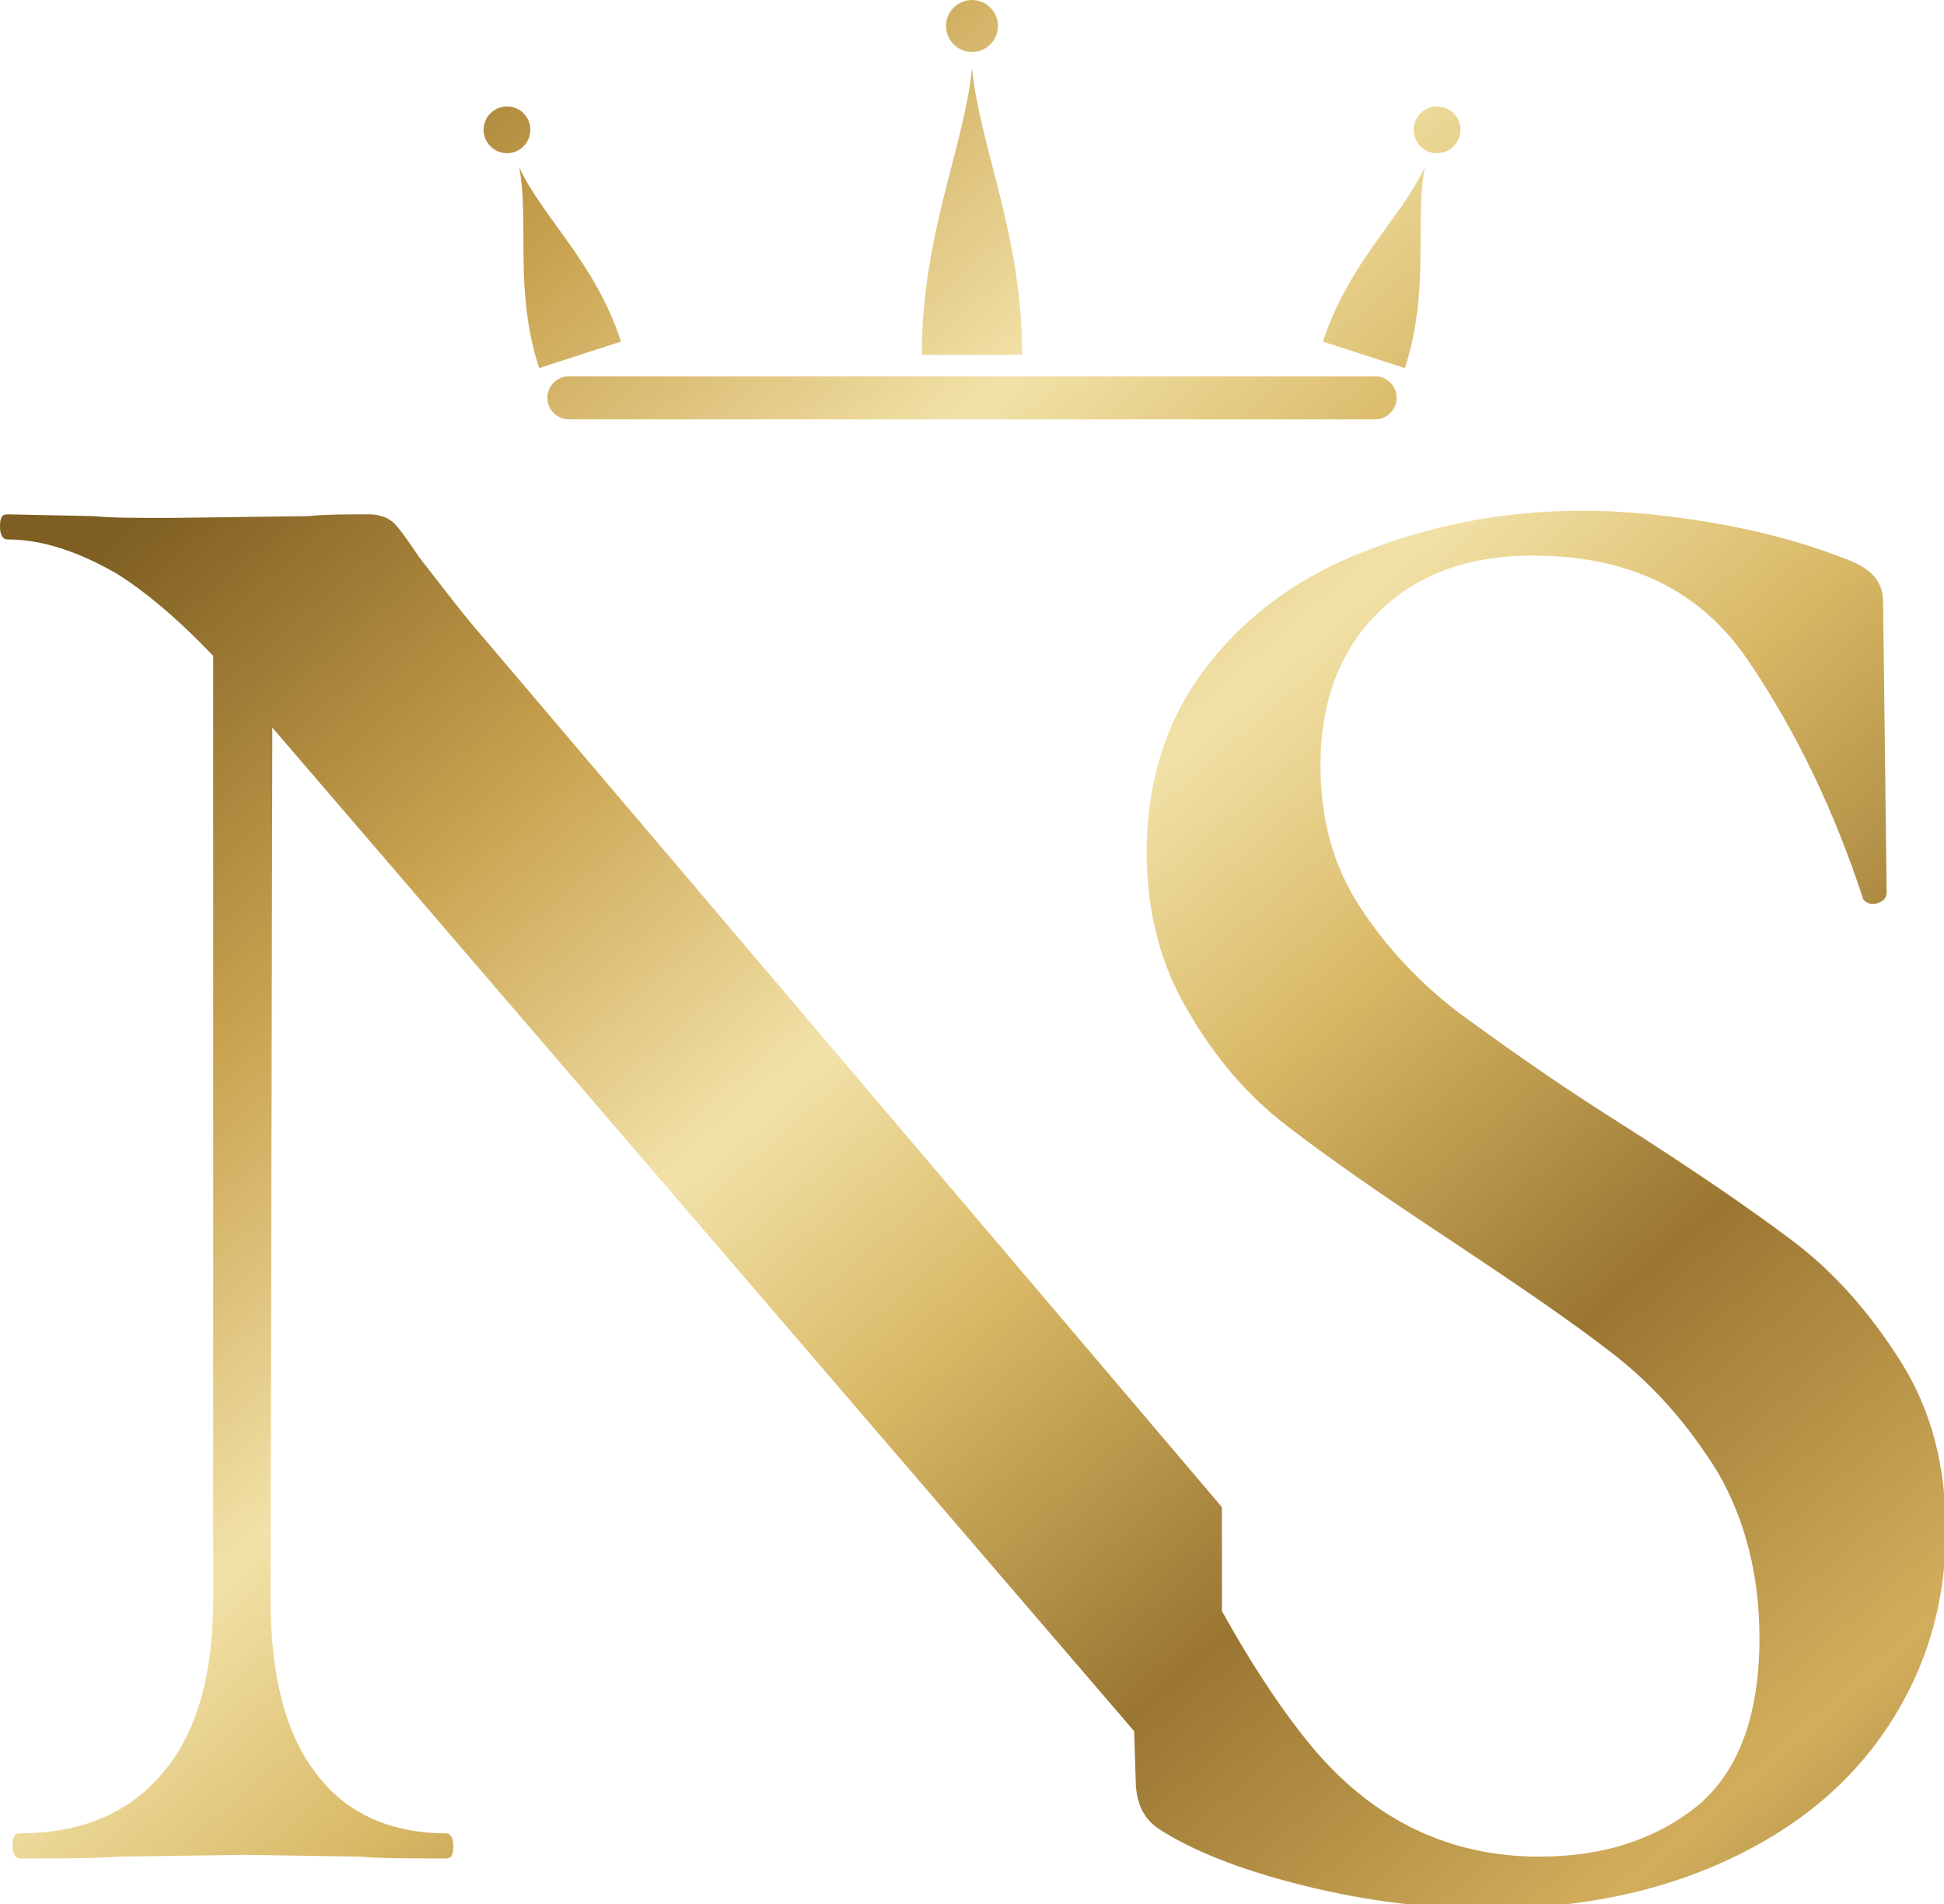
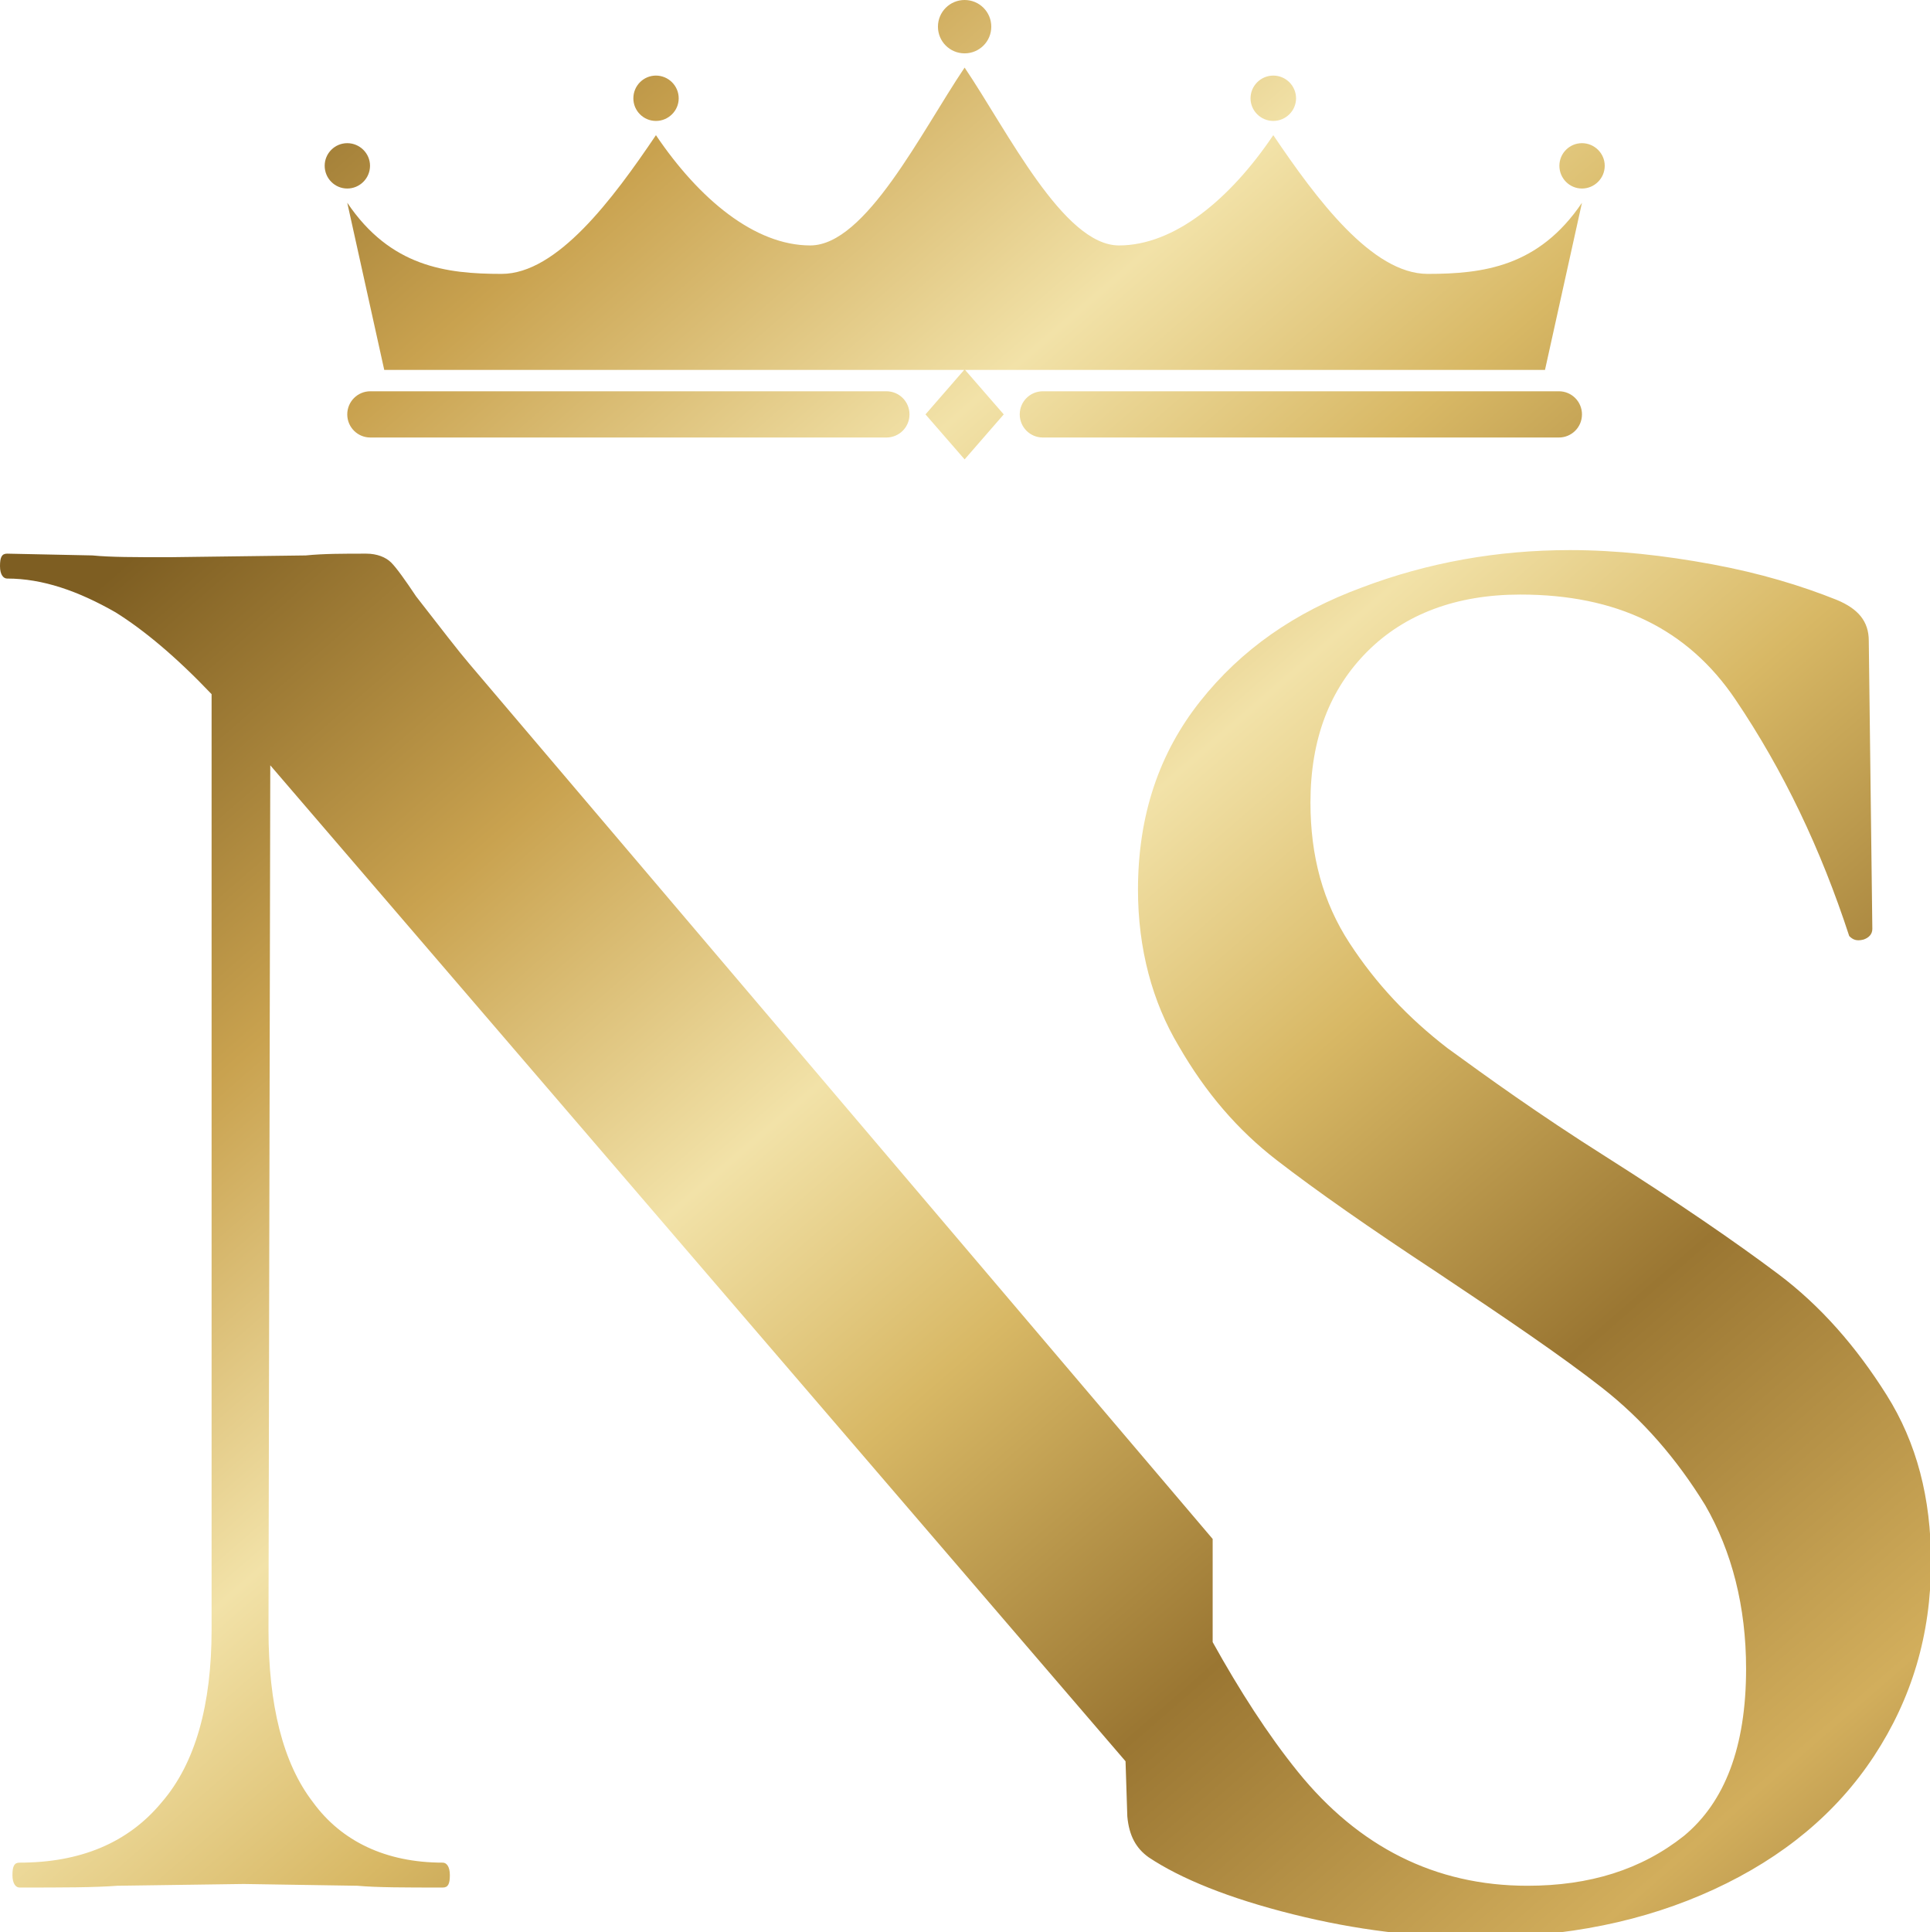
- <svg xmlns="http://www.w3.org/2000/svg" viewBox="0 0 108.5 106.2" width="108.5" height="106.2" role="img" aria-label="NS Perfume">
+ <svg xmlns="http://www.w3.org/2000/svg" viewBox="0 0 108.5 108.63" width="108.5" height="108.63" role="img" aria-label="NS Perfume">
  <defs>
    <linearGradient id="nsGold" gradientUnits="userSpaceOnUse" x1="8" y1="0" x2="100" y2="106">
      <stop offset="0" stop-color="#7E5E22" />
      <stop offset="0.18" stop-color="#C9A24F" />
      <stop offset="0.34" stop-color="#F2E2A8" />
      <stop offset="0.46" stop-color="#D8B865" />
      <stop offset="0.62" stop-color="#9A7632" />
      <stop offset="0.8" stop-color="#D2AE5C" />
      <stop offset="1" stop-color="#735420" />
    </linearGradient>
  </defs>
  <g transform="translate(0 0) scale(1)" fill="url(#nsGold)">
-     <path d="M51.45 19.8C51.45 13.08 53.8 8.28 54.25 3.8C54.7 8.28 57.05 13.08 57.05 19.8ZM30.09 20.54C28.67 16.15 29.56 12.39 28.98 9.34C30.29 12.15 33.23 14.66 34.66 19.06ZM73.84 19.06C75.27 14.66 78.21 12.15 79.52 9.34C78.94 12.39 79.83 16.15 78.41 20.54ZM31.75 21L76.75 21C77.41 21 77.95 21.54 77.95 22.2C77.95 22.86 77.41 23.4 76.75 23.4L31.75 23.4C31.09 23.4 30.55 22.86 30.55 22.2C30.55 21.54 31.09 21 31.75 21ZM54.25 0C55.05 0 55.7 0.65 55.7 1.45C55.7 2.25 55.05 2.9 54.25 2.9C53.45 2.9 52.8 2.25 52.8 1.45C52.8 0.65 53.45 0 54.25 0ZM28.3 5.94C29.02 5.94 29.6 6.52 29.6 7.24C29.6 7.96 29.02 8.55 28.3 8.55C27.58 8.55 26.99 7.96 26.99 7.24C26.99 6.52 27.58 5.94 28.3 5.94ZM80.2 5.94C80.92 5.94 81.51 6.52 81.51 7.24C81.51 7.96 80.92 8.55 80.2 8.55C79.48 8.55 78.9 7.96 78.9 7.24C78.9 6.52 79.48 5.94 80.2 5.94Z" />
-     <path transform="translate(0 28.4)" d="M15.1,60.8c0,4.2 0.8,7.5 2.5,9.7c1.6,2.2 4.1,3.4 7.3,3.4c0.2,0 0.4,0.2 0.4,0.7c0,0.5 -0.1,0.7 -0.4,0.7c-2.1,0 -3.7,0 -4.8,-0.1l-6.4,-0.1l-7.1,0.1c-1.3,0.1 -3.1,0.1 -5.5,0.1c-0.2,0 -0.4,-0.2 -0.4,-0.7c0,-0.5 0.1,-0.7 0.4,-0.7c3.4,0 6.1,-1.1 8,-3.4c1.9,-2.2 2.8,-5.5 2.8,-9.7v-52.6c-2,-2.1 -3.8,-3.6 -5.4,-4.6c-2.1,-1.2 -4.1,-1.9 -6.1,-1.9c-0.2,0 -0.4,-0.2 -0.4,-0.7c0,-0.5 0.1,-0.7 0.4,-0.7l4.8,0.1c1,0.1 2.4,0.1 4.3,0.1l7.7,-0.1c1,-0.1 2.1,-0.1 3.4,-0.1c0.6,0 1.1,0.2 1.4,0.5c0.3,0.3 0.8,1 1.4,1.9c1.4,1.8 2.4,3.1 3,3.8l41.8,49.2v5.8c1.5,2.7 3.1,5.2 4.8,7.3c3.4,4.2 7.7,6.4 12.9,6.4c3.5,0 6.4,-0.9 8.8,-2.8c2.3,-1.9 3.5,-5 3.5,-9.4c0,-3.5 -0.8,-6.6 -2.3,-9.2c-1.6,-2.6 -3.5,-4.8 -5.8,-6.6c-2.3,-1.8 -5.4,-3.9 -9.3,-6.5c-3.8,-2.5 -6.8,-4.6 -9,-6.3c-2.2,-1.7 -4,-3.8 -5.5,-6.4c-1.5,-2.5 -2.3,-5.5 -2.3,-8.8c0,-4.2 1.2,-7.7 3.5,-10.6c2.3,-2.9 5.3,-5 9.1,-6.4c3.7,-1.4 7.6,-2.1 11.7,-2.1c2.6,0 5.3,0.3 8,0.8c2.7,0.5 5,1.2 7,2c1.2,0.5 1.8,1.2 1.8,2.3l0.2,16.2c0,0.3 -0.2,0.5 -0.5,0.6c-0.4,0.1 -0.6,0 -0.8,-0.2c-1.6,-4.9 -3.7,-9.3 -6.4,-13.3c-2.7,-4 -6.7,-5.9 -12.1,-5.9c-3.6,0 -6.5,1.1 -8.6,3.2c-2.1,2.1 -3.2,4.9 -3.2,8.5c0,3 0.7,5.6 2.2,7.9c1.5,2.3 3.3,4.2 5.5,5.9c2.2,1.6 5.1,3.7 8.9,6.1c4.1,2.6 7.3,4.8 9.7,6.6c2.4,1.8 4.4,4.1 6.1,6.8c1.7,2.7 2.5,5.8 2.5,9.4c0,4.1 -1.1,7.7 -3.2,10.9c-2.1,3.2 -5.1,5.7 -9,7.5c-3.9,1.8 -8.3,2.7 -13.3,2.7c-3.4,0 -6.8,-0.4 -10.4,-1.3c-3.6,-0.9 -6.3,-2 -8.1,-3.2c-0.7,-0.5 -1.1,-1.2 -1.2,-2.3l-0.1,-3.1l-48.1,-56z" />
+     <path d="M21.61 20.8L19.53 11.4C21.96 15 25.09 15.4 28.21 15.4C31.33 15.4 34.46 11.2 36.89 7.6C39.32 11.2 42.45 13.8 45.57 13.8C48.69 13.8 51.82 7.4 54.25 3.8C56.68 7.4 59.81 13.8 62.93 13.8C66.05 13.8 69.18 11.2 71.61 7.6C74.04 11.2 77.17 15.4 80.29 15.4C83.41 15.4 86.54 15 88.97 11.4L86.89 20.8ZM20.83 22L49.85 22C50.57 22 51.15 22.58 51.15 23.3C51.15 24.02 50.57 24.6 49.85 24.6L20.83 24.6C20.11 24.6 19.53 24.02 19.53 23.3C19.53 22.58 20.11 22 20.83 22ZM58.65 22L87.67 22C88.39 22 88.97 22.58 88.97 23.3C88.97 24.02 88.39 24.6 87.67 24.6L58.65 24.6C57.93 24.6 57.35 24.02 57.35 23.3C57.35 22.58 57.93 22 58.65 22ZM54.25 20.77L56.45 23.3L54.25 25.83L52.05 23.3ZM19.53 8.05C20.23 8.05 20.81 8.62 20.81 9.32C20.81 10.03 20.23 10.6 19.53 10.6C18.83 10.6 18.26 10.03 18.26 9.32C18.26 8.62 18.83 8.05 19.53 8.05ZM36.89 4.25C37.59 4.25 38.17 4.82 38.17 5.53C38.17 6.23 37.59 6.8 36.89 6.8C36.19 6.8 35.62 6.23 35.62 5.53C35.62 4.82 36.19 4.25 36.89 4.25ZM54.25 0C55.08 0 55.75 0.67 55.75 1.5C55.75 2.33 55.08 3 54.25 3C53.42 3 52.75 2.33 52.75 1.5C52.75 0.67 53.42 0 54.25 0ZM71.61 4.25C72.31 4.25 72.89 4.82 72.89 5.53C72.89 6.23 72.31 6.8 71.61 6.8C70.91 6.8 70.33 6.23 70.33 5.53C70.33 4.82 70.91 4.25 71.61 4.25ZM88.97 8.05C89.67 8.05 90.25 8.62 90.25 9.32C90.25 10.03 89.67 10.6 88.97 10.6C88.27 10.6 87.7 10.03 87.7 9.32C87.7 8.62 88.27 8.05 88.97 8.05Z" />
+     <path transform="translate(0 30.83)" d="M15.1,60.8c0,4.2 0.8,7.5 2.5,9.7c1.6,2.2 4.1,3.4 7.3,3.4c0.2,0 0.4,0.2 0.4,0.7c0,0.5 -0.1,0.7 -0.4,0.7c-2.1,0 -3.7,0 -4.8,-0.1l-6.4,-0.1l-7.1,0.1c-1.3,0.1 -3.1,0.1 -5.5,0.1c-0.2,0 -0.4,-0.2 -0.4,-0.7c0,-0.5 0.1,-0.7 0.4,-0.7c3.4,0 6.1,-1.1 8,-3.4c1.9,-2.2 2.8,-5.5 2.8,-9.7v-52.6c-2,-2.1 -3.8,-3.6 -5.4,-4.6c-2.1,-1.2 -4.1,-1.9 -6.1,-1.9c-0.2,0 -0.4,-0.2 -0.4,-0.7c0,-0.5 0.1,-0.7 0.4,-0.7l4.8,0.1c1,0.1 2.4,0.1 4.3,0.1l7.7,-0.1c1,-0.1 2.1,-0.1 3.4,-0.1c0.6,0 1.1,0.2 1.4,0.5c0.3,0.3 0.8,1 1.4,1.9c1.4,1.8 2.4,3.1 3,3.8l41.8,49.2v5.8c1.5,2.7 3.1,5.2 4.8,7.3c3.4,4.2 7.7,6.4 12.9,6.4c3.5,0 6.4,-0.9 8.8,-2.8c2.3,-1.9 3.5,-5 3.5,-9.4c0,-3.5 -0.8,-6.6 -2.3,-9.2c-1.6,-2.6 -3.5,-4.8 -5.8,-6.6c-2.3,-1.8 -5.4,-3.9 -9.3,-6.5c-3.8,-2.5 -6.8,-4.6 -9,-6.3c-2.2,-1.7 -4,-3.8 -5.5,-6.4c-1.5,-2.5 -2.3,-5.5 -2.3,-8.8c0,-4.2 1.2,-7.7 3.5,-10.6c2.3,-2.9 5.3,-5 9.1,-6.4c3.7,-1.4 7.6,-2.1 11.7,-2.1c2.6,0 5.3,0.3 8,0.8c2.7,0.5 5,1.2 7,2c1.2,0.5 1.8,1.2 1.8,2.3l0.2,16.2c0,0.3 -0.2,0.5 -0.5,0.6c-0.4,0.1 -0.6,0 -0.8,-0.2c-1.6,-4.9 -3.7,-9.3 -6.4,-13.3c-2.7,-4 -6.7,-5.9 -12.1,-5.9c-3.6,0 -6.5,1.1 -8.6,3.2c-2.1,2.1 -3.2,4.9 -3.2,8.5c0,3 0.7,5.6 2.2,7.9c1.5,2.3 3.3,4.2 5.5,5.9c2.2,1.6 5.1,3.7 8.9,6.1c4.1,2.6 7.3,4.8 9.7,6.6c2.4,1.8 4.4,4.1 6.1,6.8c1.7,2.7 2.5,5.8 2.5,9.4c0,4.1 -1.1,7.7 -3.2,10.9c-2.1,3.2 -5.1,5.7 -9,7.5c-3.9,1.8 -8.3,2.7 -13.3,2.7c-3.4,0 -6.8,-0.4 -10.4,-1.3c-3.6,-0.9 -6.3,-2 -8.1,-3.2c-0.7,-0.5 -1.1,-1.2 -1.2,-2.3l-0.1,-3.1l-48.1,-56z" />
  </g>
</svg>
